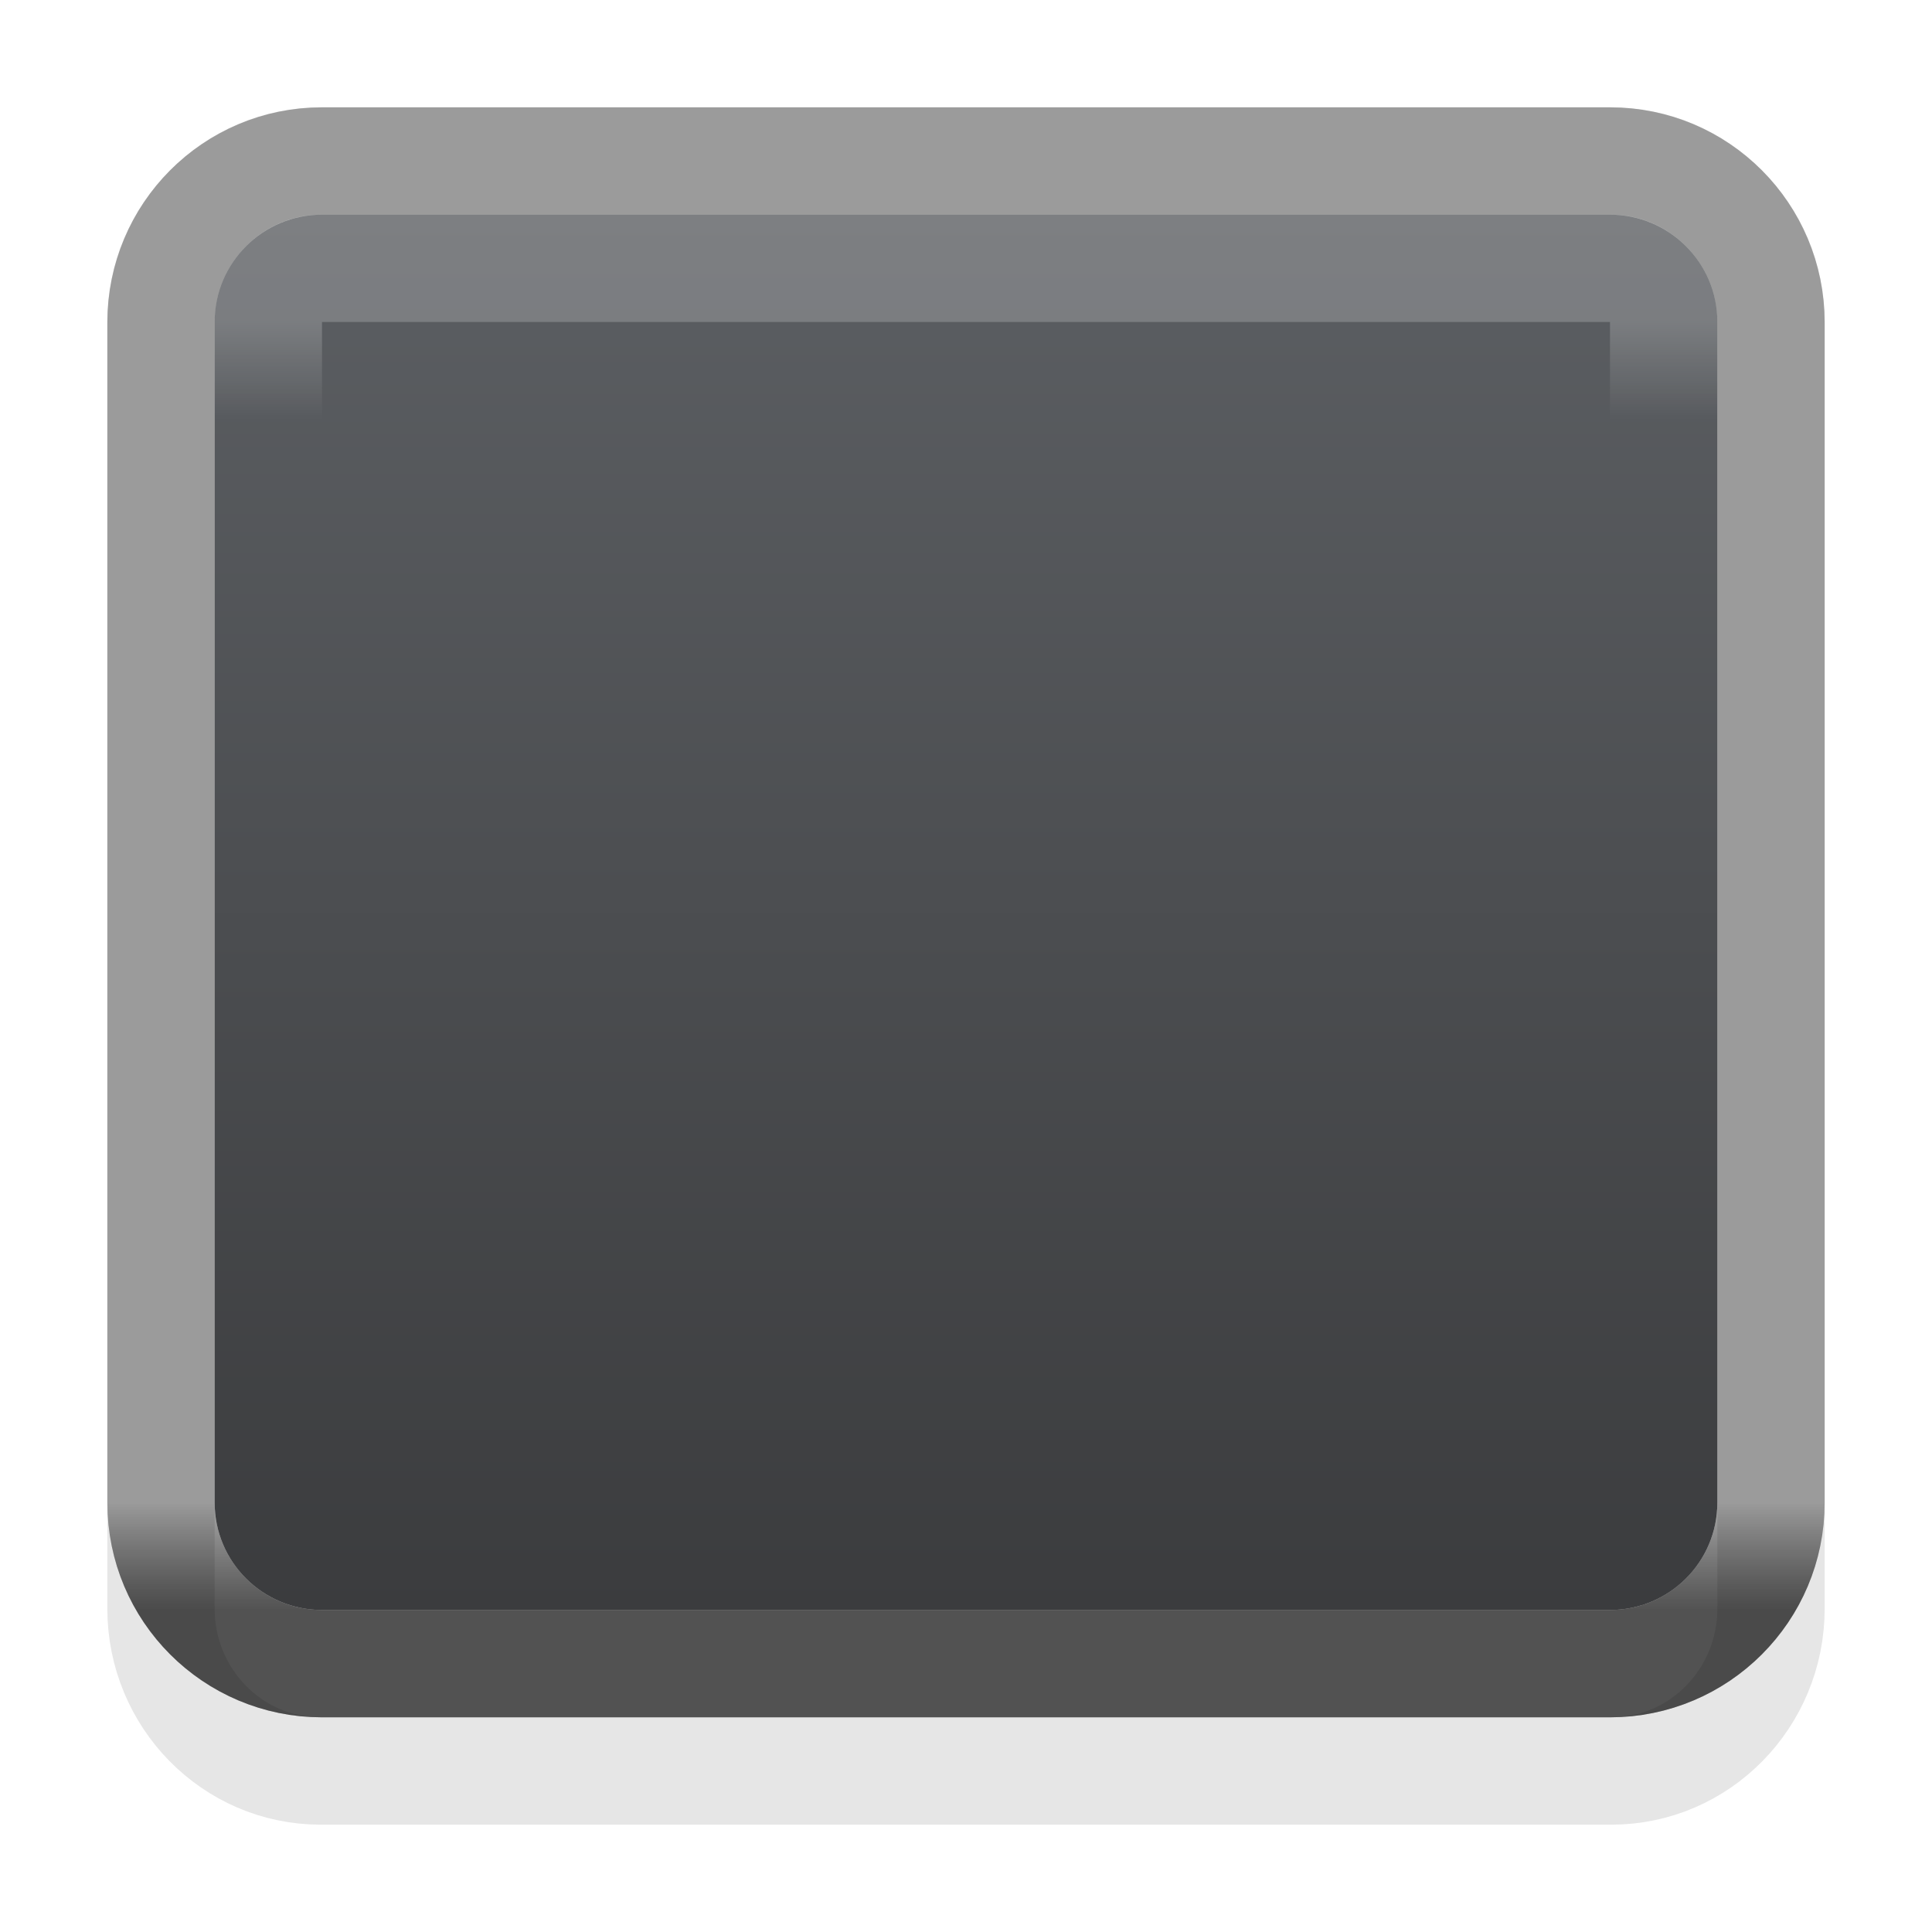
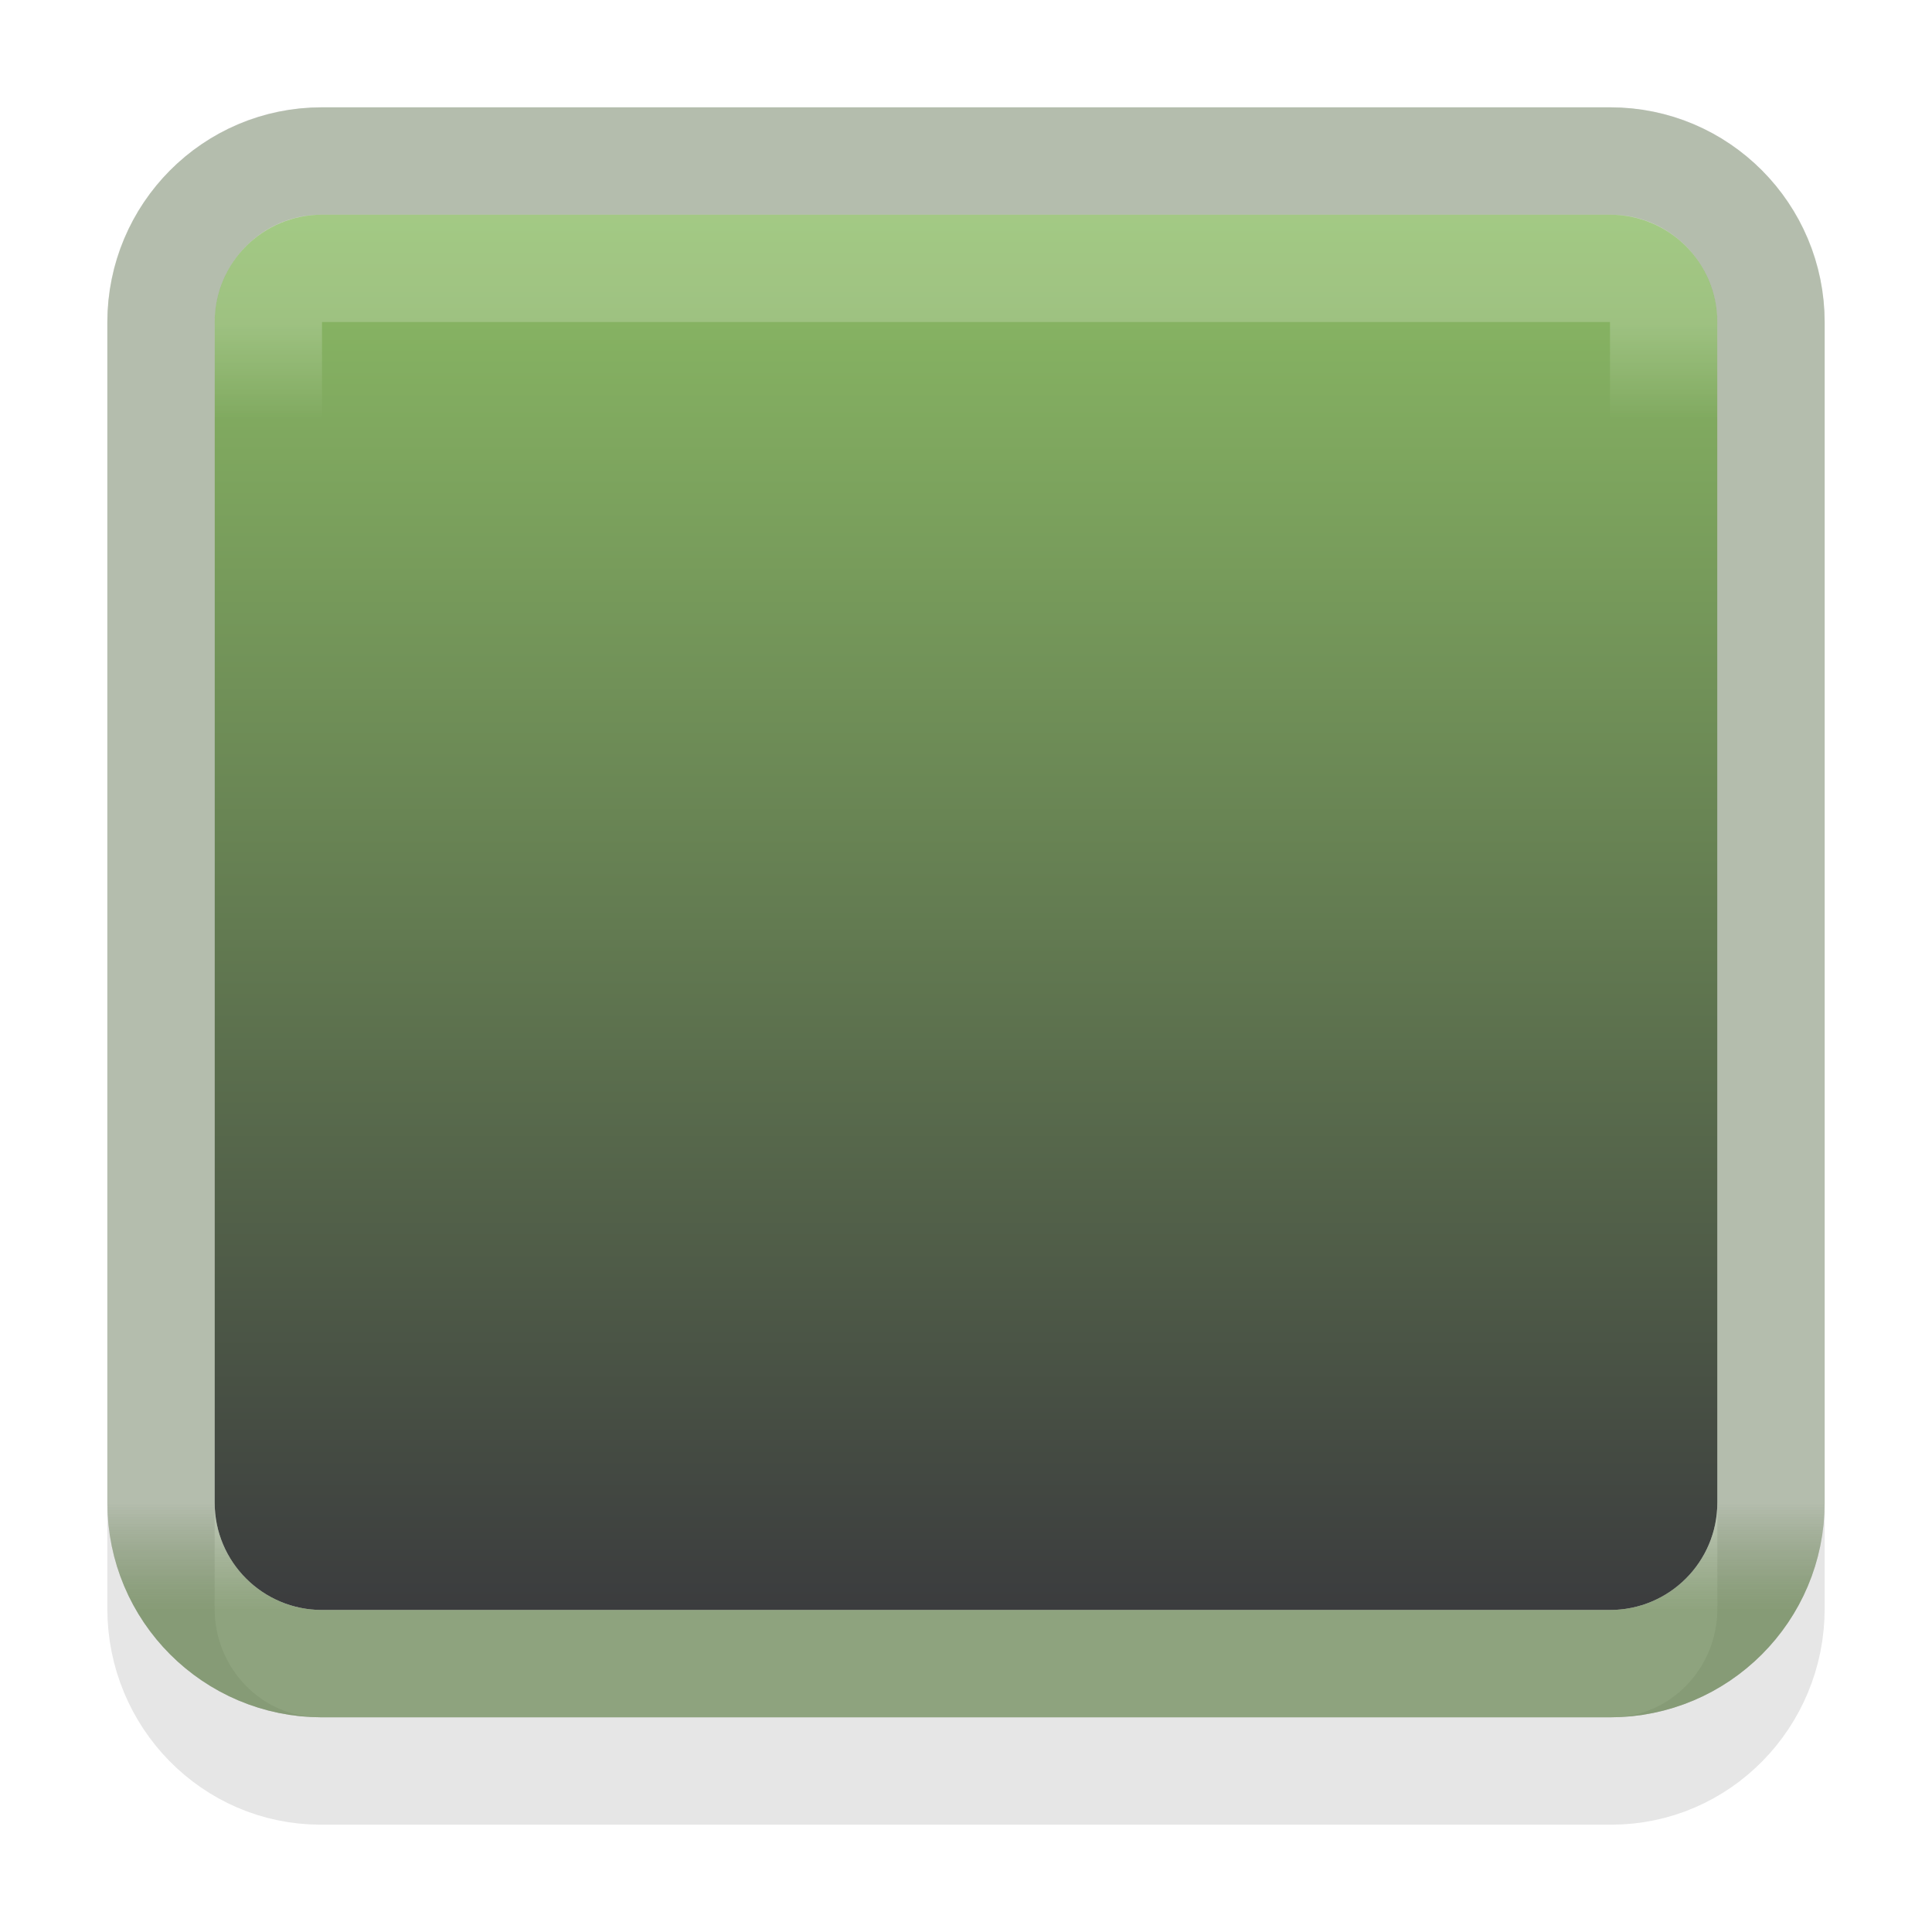
<svg xmlns="http://www.w3.org/2000/svg" xmlns:xlink="http://www.w3.org/1999/xlink" width="18" height="18" id="svg33222" version="1.1">
  <defs id="defs33224">
    <linearGradient id="linearGradient3772">
      <stop style="stop-color:#4d4f52;stop-opacity:1" offset="0" id="stop3774" />
      <stop style="stop-color:#353537;stop-opacity:1" offset="1" id="stop3776" />
    </linearGradient>
    <linearGradient id="linearGradient3845">
      <stop style="stop-color:#000000;stop-opacity:0.18;" offset="0" id="stop3847" />
      <stop style="stop-color:#000000;stop-opacity:0.431;" offset="1" id="stop3849" />
    </linearGradient>
    <linearGradient id="linearGradient3837">
      <stop style="stop-color:#ffffff;stop-opacity:1;" offset="0" id="stop3839" />
      <stop id="stop3781" offset="0.083" style="stop-color:#ffffff;stop-opacity:0;" />
      <stop style="stop-color:#0b0b0b;stop-opacity:0;" offset="0.909" id="stop3783" />
      <stop style="stop-color:#000000;stop-opacity:0.027;" offset="1" id="stop3841" />
    </linearGradient>
    <linearGradient xlink:href="#linearGradient3837" id="linearGradient3843" x1="8" y1="2" x2="8" y2="13" gradientUnits="userSpaceOnUse" gradientTransform="translate(1,-1)" />
    <linearGradient xlink:href="#linearGradient3845" id="linearGradient3851" x1="8" y1="13" x2="8" y2="14" gradientUnits="userSpaceOnUse" gradientTransform="translate(1,-1)" />
    <linearGradient xlink:href="#linearGradient3845-0" id="linearGradient3851-6" x1="8" y1="13" x2="8" y2="14" gradientUnits="userSpaceOnUse" />
    <linearGradient id="linearGradient3845-0">
-       <stop style="stop-color:#000000;stop-opacity:0.18;" offset="0" id="stop3847-1" />
-       <stop style="stop-color:#000000;stop-opacity:0.431;" offset="1" id="stop3849-3" />
+       <stop style="stop-color:#8cbc65;stop-opacity:0.18;" offset="0" id="stop3847-1" />
+       <stop style="stop-color:#8cbc65;stop-opacity:0.431;" offset="1" id="stop3849-3" />
    </linearGradient>
    <linearGradient y2="14" x2="8" y1="13" x1="8" gradientUnits="userSpaceOnUse" id="linearGradient3011" xlink:href="#linearGradient3845-0" gradientTransform="translate(1,-1)" />
    <linearGradient xlink:href="#linearGradient3772" id="linearGradient3778" x1="8" y1="1" x2="8" y2="14" gradientUnits="userSpaceOnUse" />
    <linearGradient y2="14" x2="8" y1="1" x1="8" gradientUnits="userSpaceOnUse" id="linearGradient3795" xlink:href="#linearGradient3793" />
    <linearGradient id="linearGradient3793">
-       <stop id="stop3795" offset="0" style="stop-color:#5c5f63;stop-opacity:1" />
+       <stop id="stop3795" offset="0" style="stop-color:#8cbc65;stop-opacity:1;" />
      <stop id="stop3797" offset="1" style="stop-color:#3b3c3e;stop-opacity:1" />
    </linearGradient>
    <linearGradient y2="14" x2="8" y1="1" x1="8" gradientUnits="userSpaceOnUse" id="linearGradient3814" xlink:href="#linearGradient3793" gradientTransform="translate(1,-1)" />
  </defs>
  <g id="layer1" transform="translate(0,2)">
-     <rect style="fill:url(#linearGradient3814);fill-opacity:1;stroke:#000000;stroke-width:0;stroke-linejoin:round;stroke-miterlimit:4;stroke-opacity:1;stroke-dasharray:none;stroke-dashoffset:0" id="rect3770" width="14" height="13" x="2" y="0" ry="1" />
+     <rect style="fill:url(#linearGradient3814);fill-opacity:1.0;stroke:#000000;stroke-width:0;stroke-linejoin:round;stroke-miterlimit:4;stroke-opacity:1;stroke-dasharray:none;stroke-dashoffset:0" id="rect3770" width="14" height="13" x="2" y="0" ry="1" />
    <rect style="opacity:0.1;fill:none;stroke:#000000;stroke-width:1;stroke-miterlimit:4;stroke-opacity:1;stroke-dasharray:none" id="rect3779" width="15" height="15" x="1.5" y="-0.5" rx="1.487" ry="1.513" />
    <rect ry="1.5" rx="1.5" y="-0.5" x="1.5" height="14" width="15" id="rect17861" style="color:#000000;fill:none;stroke:url(#linearGradient3851);stroke-width:1;stroke-miterlimit:4;stroke-opacity:1;stroke-dasharray:none;marker:none;visibility:visible;display:inline;overflow:visible;enable-background:accumulate" />
    <rect ry="0.5" rx="0.495" y="0.5" x="2.5" height="12" width="13" id="rect17861-6" style="opacity:0.2;color:#000000;fill:none;stroke:url(#linearGradient3843);stroke-width:1;stroke-miterlimit:4;stroke-opacity:1;stroke-dasharray:none;marker:none;visibility:visible;display:inline;overflow:visible;enable-background:accumulate" />
    <rect ry="1.5" rx="1.5" y="-0.5" x="1.5" height="14" width="15" id="rect17861-65" style="color:#000000;fill:none;stroke:url(#linearGradient3011);stroke-width:1;stroke-miterlimit:4;stroke-opacity:1;stroke-dasharray:none;marker:none;visibility:visible;display:inline;overflow:visible;enable-background:accumulate" />
  </g>
</svg>
